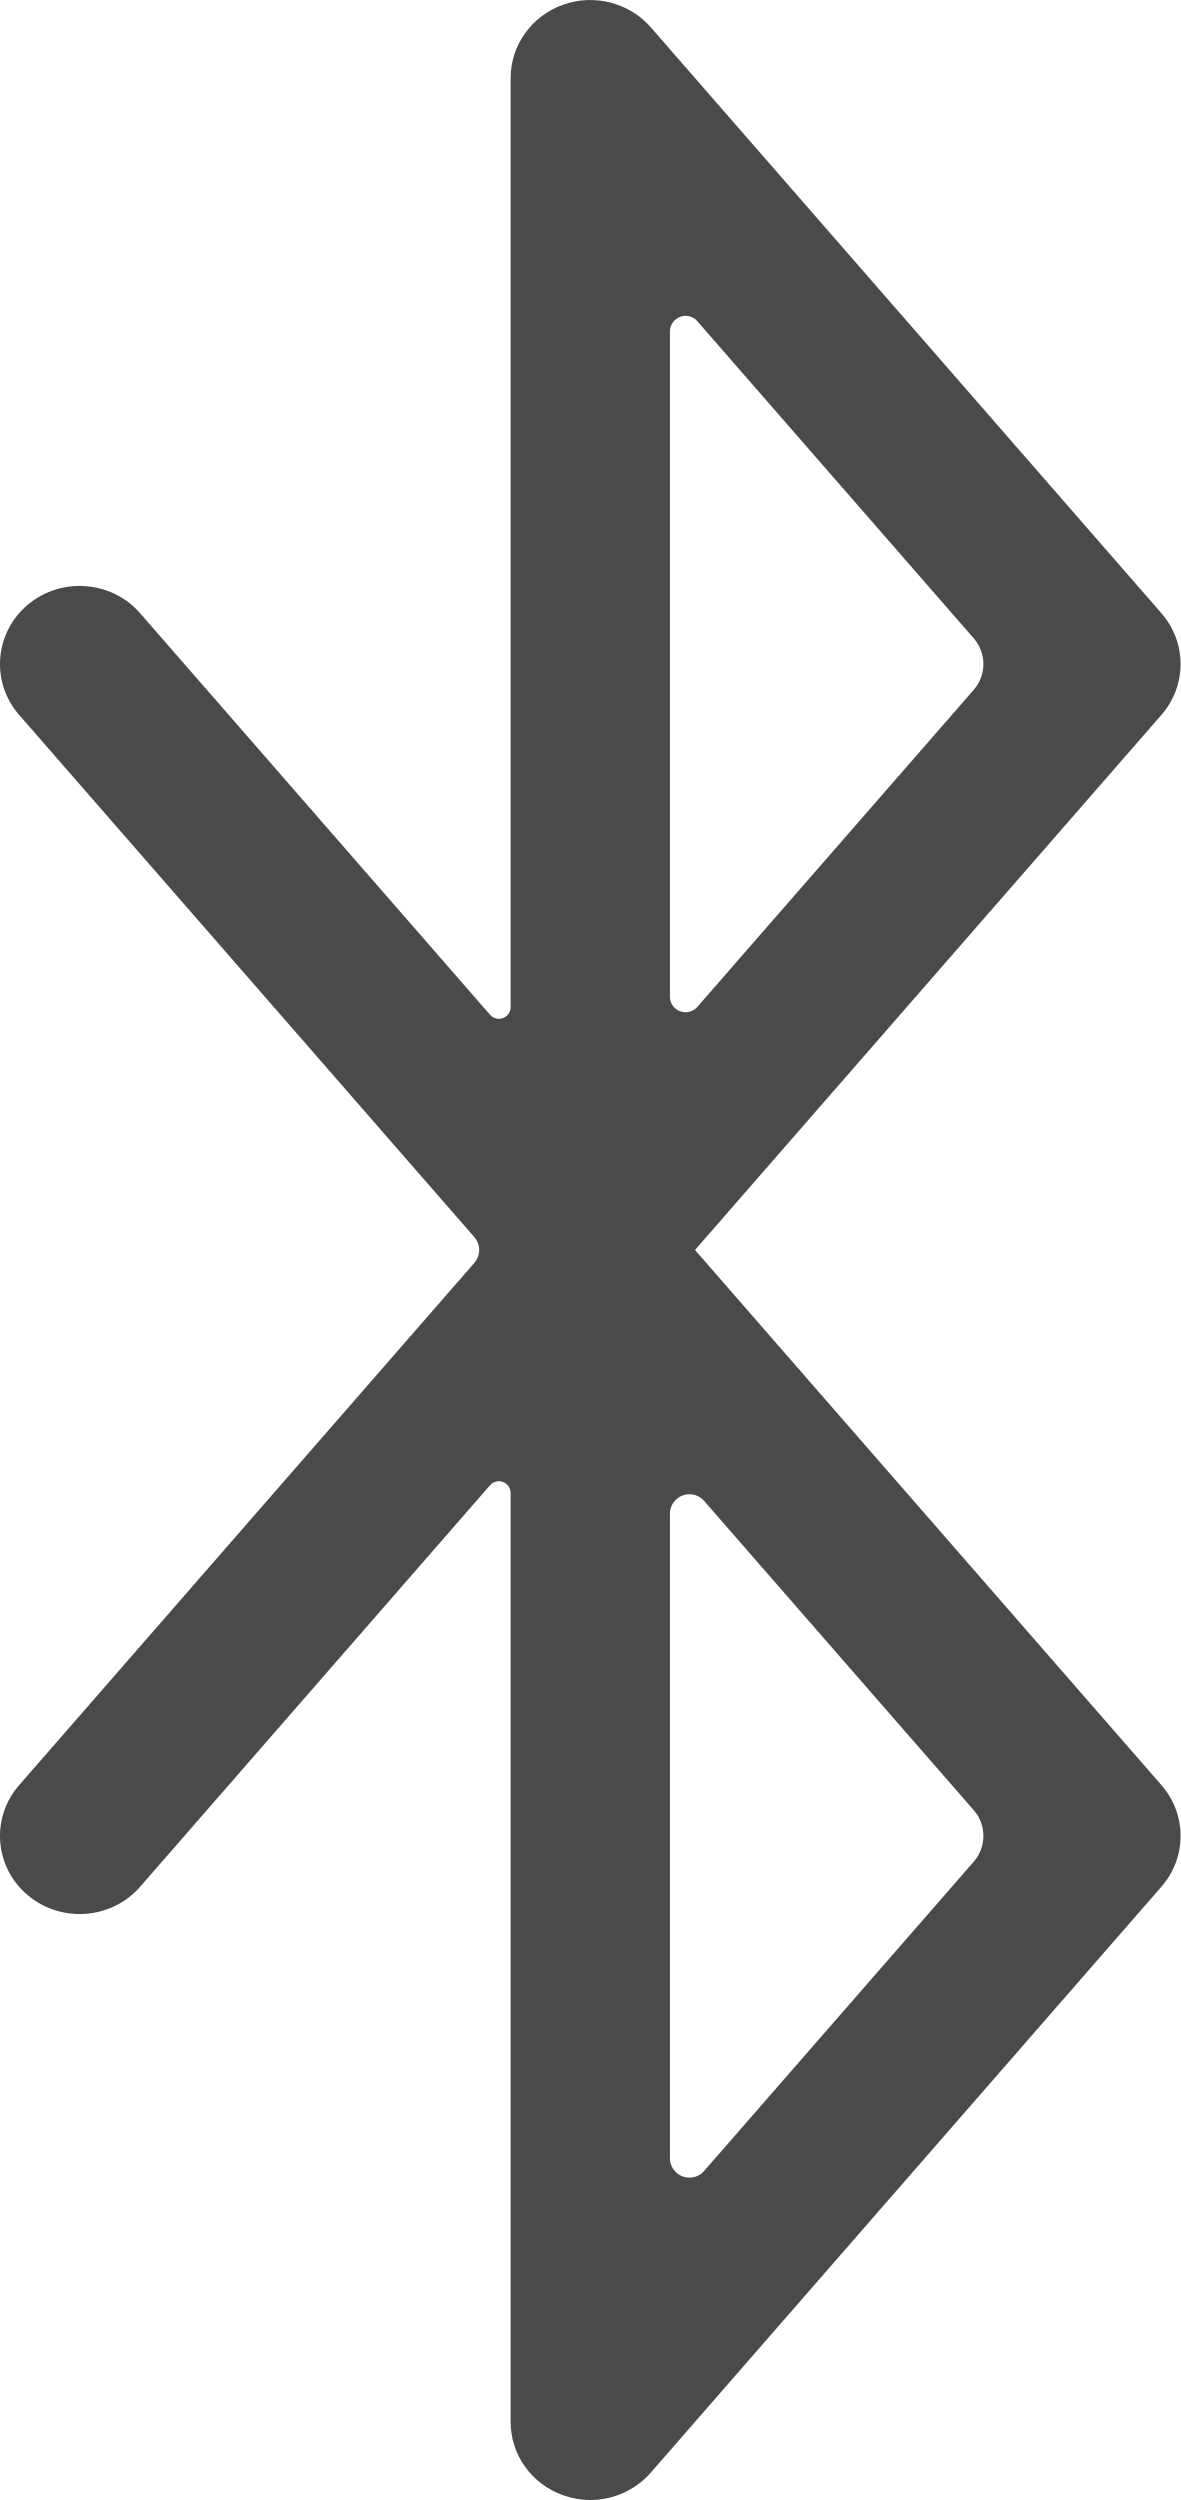
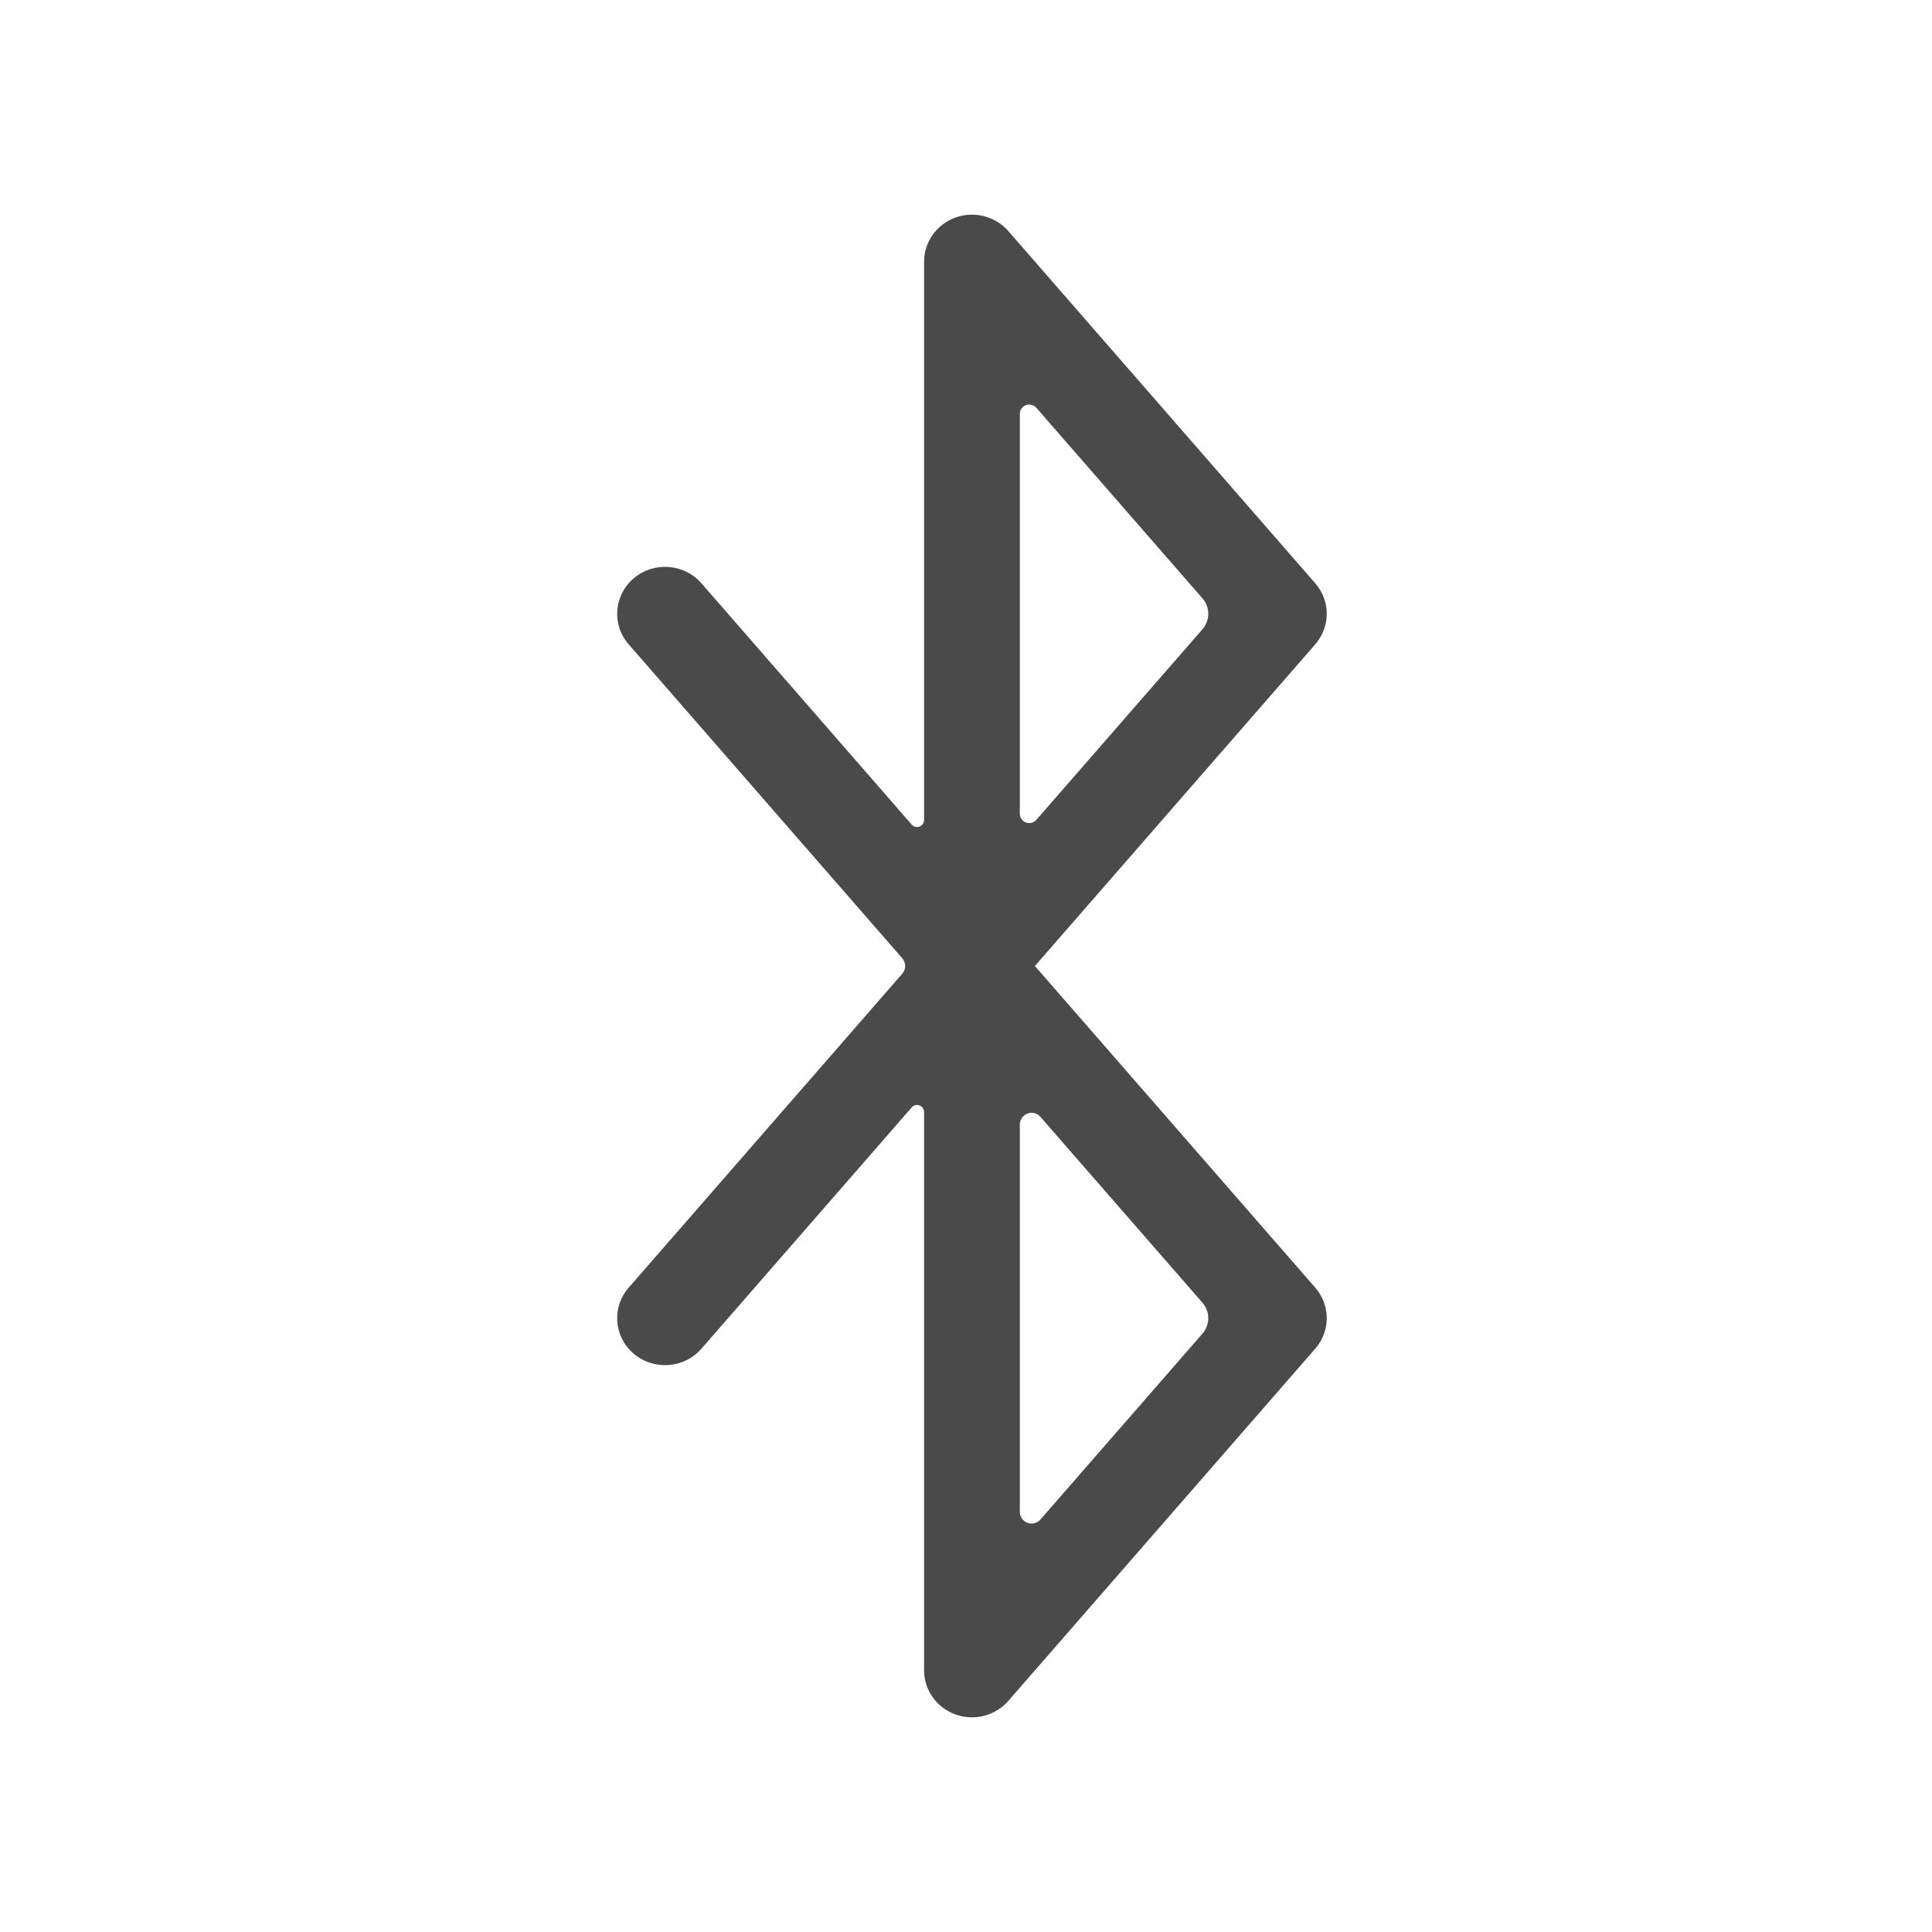
- <svg xmlns="http://www.w3.org/2000/svg" width="17px" height="36px" viewBox="0 0 17 36" version="1.1">
-   <g id="Icons" stroke="none" stroke-width="1" fill="none" fill-rule="evenodd">
-     <g transform="translate(-216, -737)" id="Elements/Icons/Bluetooth">
-       <g transform="translate(190, 720)">
-         <g id="Elements/Icons/LeftArrow1">
-           <g>
-             <g id="Group">
-               <polygon id="Rectangle" points="0 0 70 0 70 70 0 70" />
-               <path d="M42.725,25.831 L35.372,17.394 C35.06,17.036 34.552,16.907 34.103,17.07 C33.652,17.233 33.353,17.654 33.353,18.125 L33.353,31.502 C33.353,31.595 33.277,31.671 33.184,31.671 C33.135,31.671 33.089,31.649 33.057,31.613 L28.018,25.831 L28.018,25.831 C27.607,25.359 26.883,25.304 26.401,25.707 C25.921,26.111 25.863,26.821 26.275,27.294 L32.831,34.815 C32.923,34.921 32.923,35.079 32.831,35.185 L26.275,42.707 L26.275,42.707 C25.863,43.18 25.921,43.89 26.401,44.292 C26.883,44.696 27.607,44.641 28.018,44.169 L33.057,38.387 C33.118,38.317 33.225,38.31 33.295,38.371 C33.332,38.403 33.353,38.449 33.353,38.498 L33.353,51.875 L33.353,51.875 C33.353,52.346 33.652,52.767 34.103,52.93 C34.233,52.976 34.367,53 34.5,53 C34.829,53 35.149,52.86 35.372,52.605 L42.725,44.168 C43.092,43.747 43.092,43.127 42.725,42.706 L36.008,35 L42.725,27.294 C43.092,26.872 43.092,26.253 42.725,25.831 Z M40.023,43.807 L36.14,48.261 C36.038,48.379 35.86,48.391 35.743,48.289 C35.682,48.235 35.647,48.158 35.647,48.077 L35.647,38.798 C35.647,38.643 35.773,38.517 35.928,38.517 C36.009,38.517 36.087,38.552 36.14,38.614 L40.023,43.068 C40.207,43.28 40.207,43.595 40.023,43.807 Z M35.647,31.352 L35.647,21.773 C35.647,21.649 35.748,21.548 35.872,21.548 C35.937,21.548 35.999,21.576 36.041,21.625 L40.023,26.193 C40.207,26.405 40.207,26.72 40.023,26.932 L36.041,31.5 C35.96,31.593 35.818,31.603 35.724,31.521 C35.675,31.479 35.647,31.417 35.647,31.352 Z" id="Shape" fill="#4A4A4A" fill-rule="nonzero" />
-             </g>
-           </g>
-         </g>
-       </g>
-     </g>
-   </g>
+ <svg xmlns="http://www.w3.org/2000/svg" width="72" height="72" viewBox="0 0 72 72" fill="none">
+   <path d="M49.016 21.737L37.578 8.612C37.093 8.056 36.302 7.855 35.605 8.108C34.904 8.362 34.438 9.017 34.438 9.75V30.558C34.438 30.703 34.32 30.821 34.175 30.821C34.099 30.821 34.027 30.788 33.977 30.731L26.14 21.737C25.499 21.002 24.373 20.917 23.624 21.545C22.877 22.173 22.787 23.277 23.428 24.012L33.625 35.712C33.769 35.877 33.769 36.123 33.625 36.287L23.428 47.989C22.787 48.724 22.877 49.828 23.624 50.455C24.373 51.083 25.499 50.998 26.14 50.263L33.977 41.269C34.073 41.16 34.239 41.148 34.348 41.244C34.405 41.293 34.438 41.366 34.438 41.441V62.25C34.438 62.983 34.904 63.638 35.605 63.892C35.806 63.963 36.015 64 36.222 64C36.734 64 37.232 63.783 37.578 63.386L49.016 50.261C49.587 49.606 49.587 48.642 49.016 47.987L38.568 36L49.016 24.012C49.587 23.356 49.587 22.394 49.016 21.737ZM44.813 49.7L38.773 56.629C38.615 56.811 38.338 56.83 38.156 56.671C38.061 56.588 38.006 56.468 38.006 56.342V41.908C38.006 41.667 38.202 41.471 38.444 41.471C38.57 41.471 38.69 41.526 38.773 41.621L44.813 48.55C45.1 48.88 45.1 49.37 44.813 49.7ZM38.006 30.325V15.425C38.006 15.232 38.163 15.075 38.356 15.075C38.457 15.075 38.554 15.119 38.62 15.195L44.813 22.3C45.1 22.63 45.1 23.12 44.813 23.45L38.62 30.555C38.493 30.701 38.272 30.716 38.126 30.589C38.05 30.522 38.006 30.426 38.006 30.325Z" fill="#4A4A4A" />
</svg>
